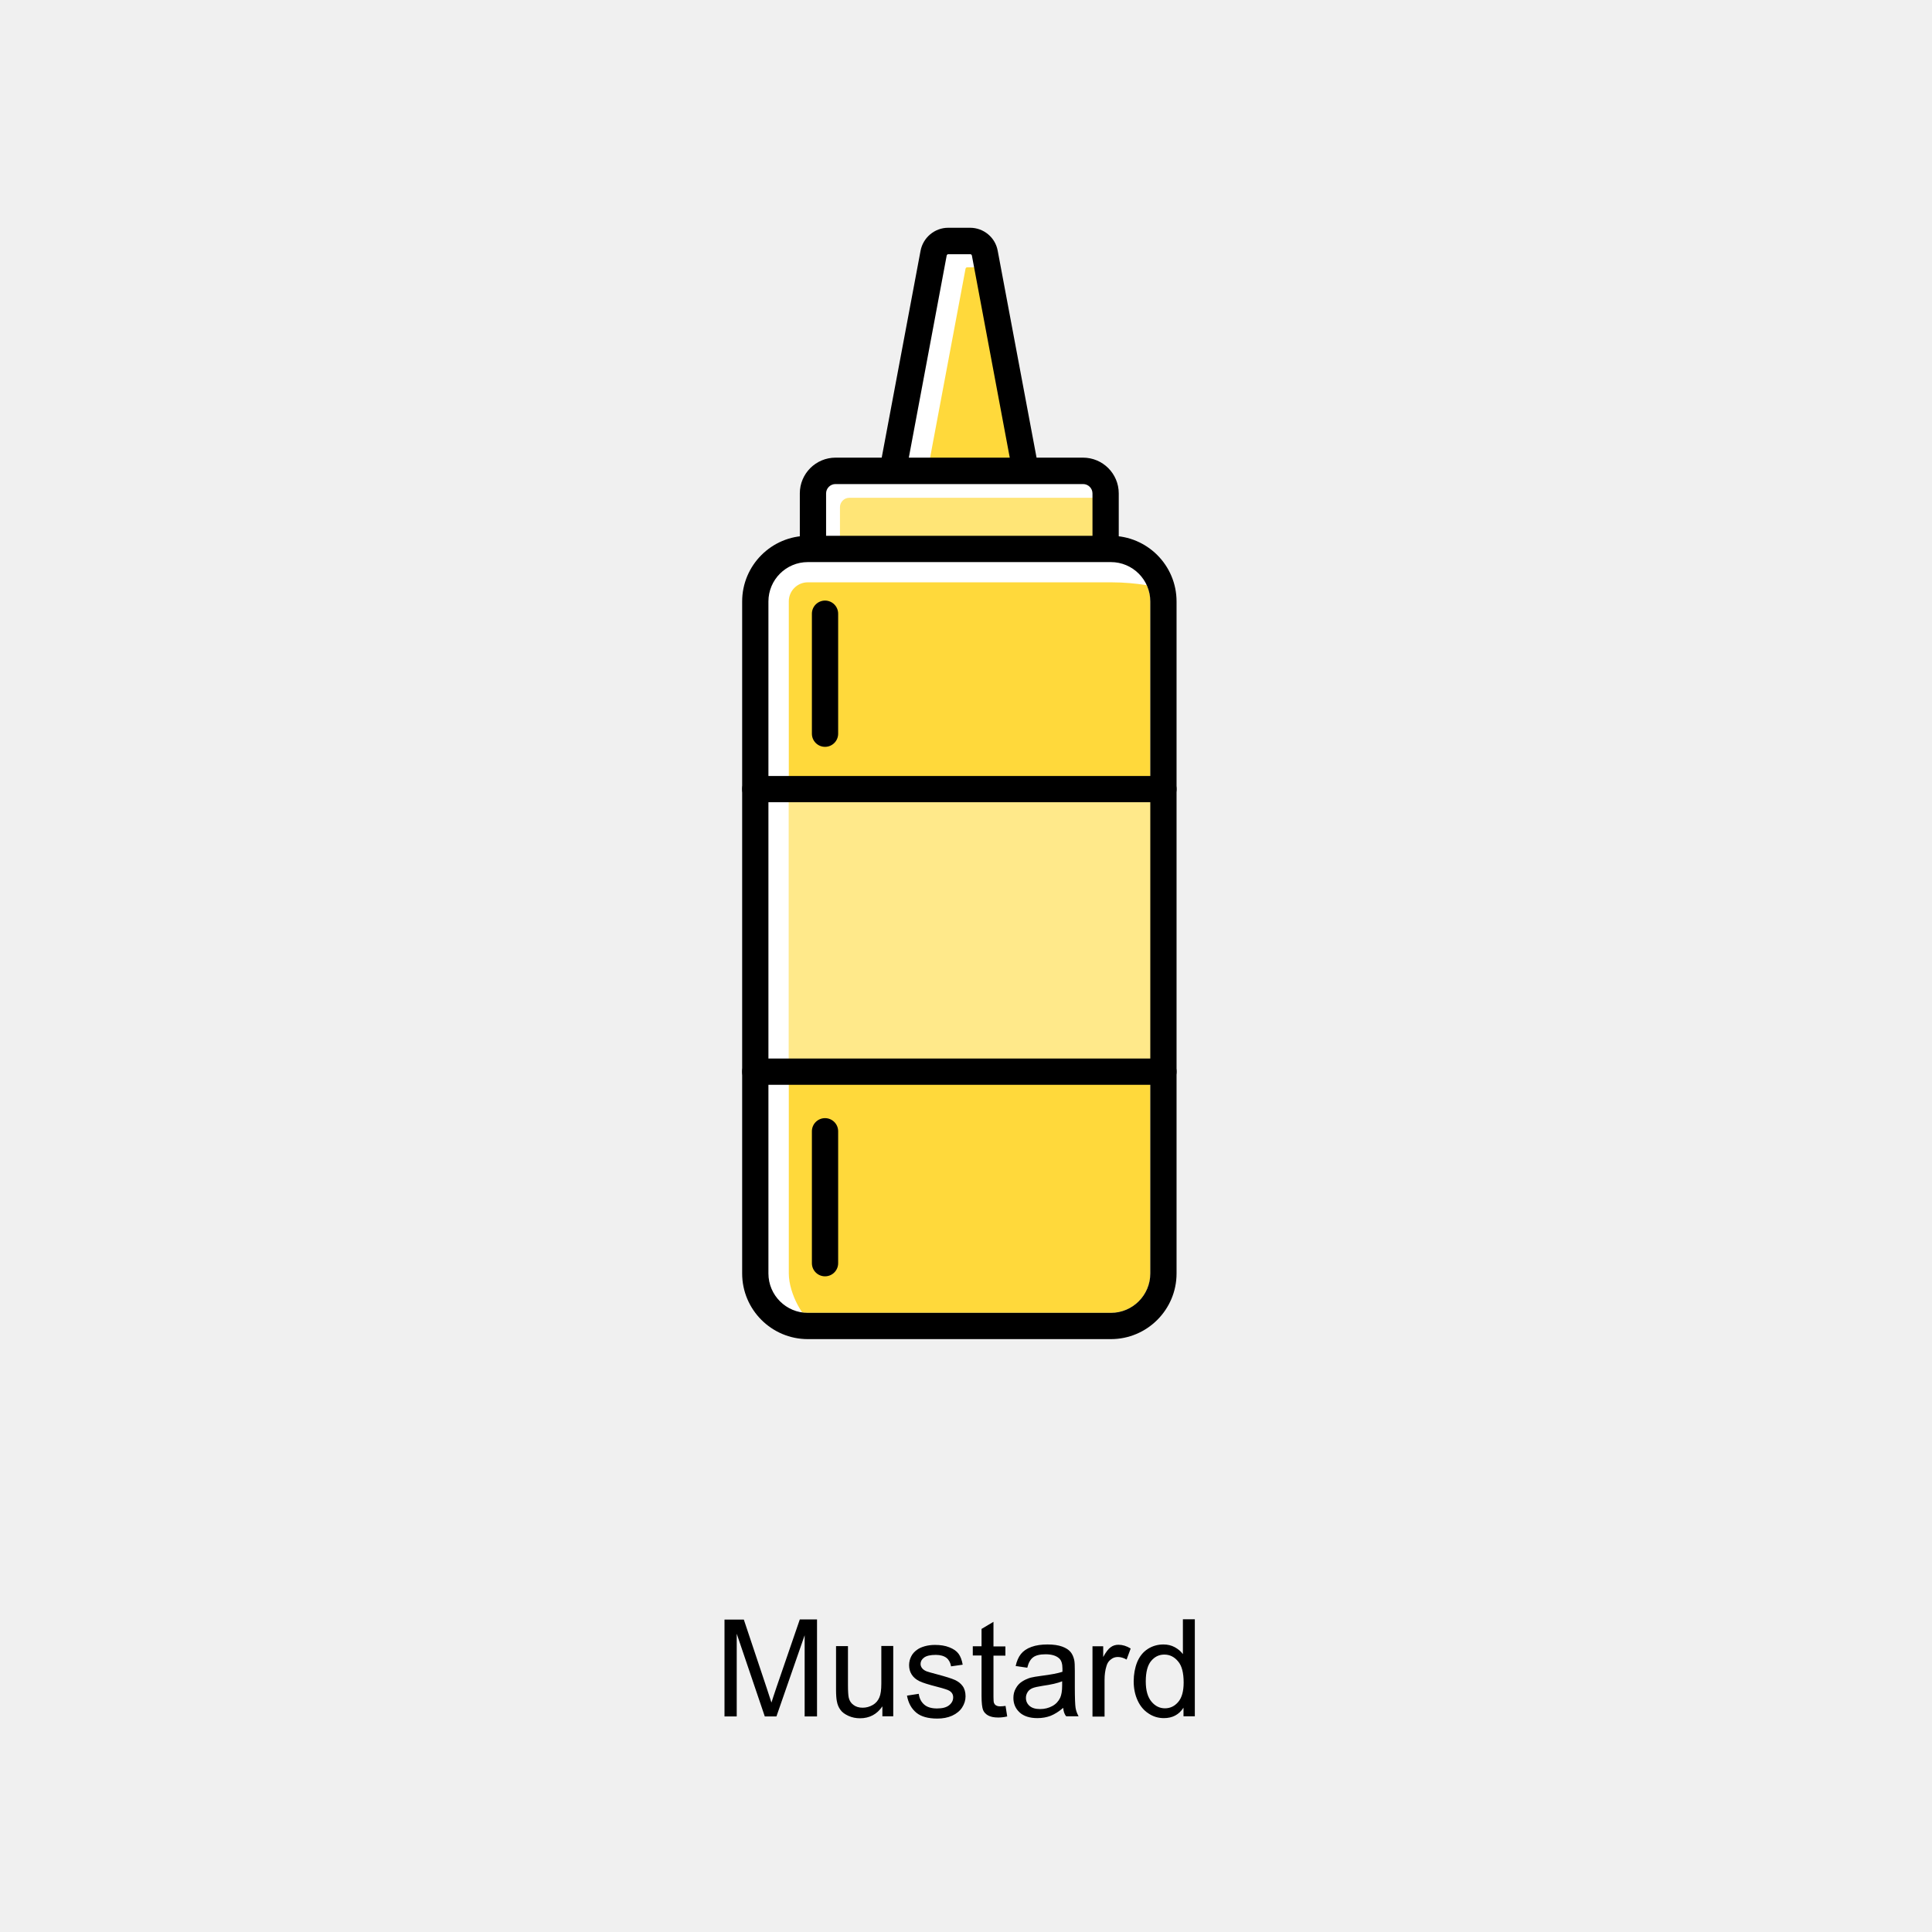
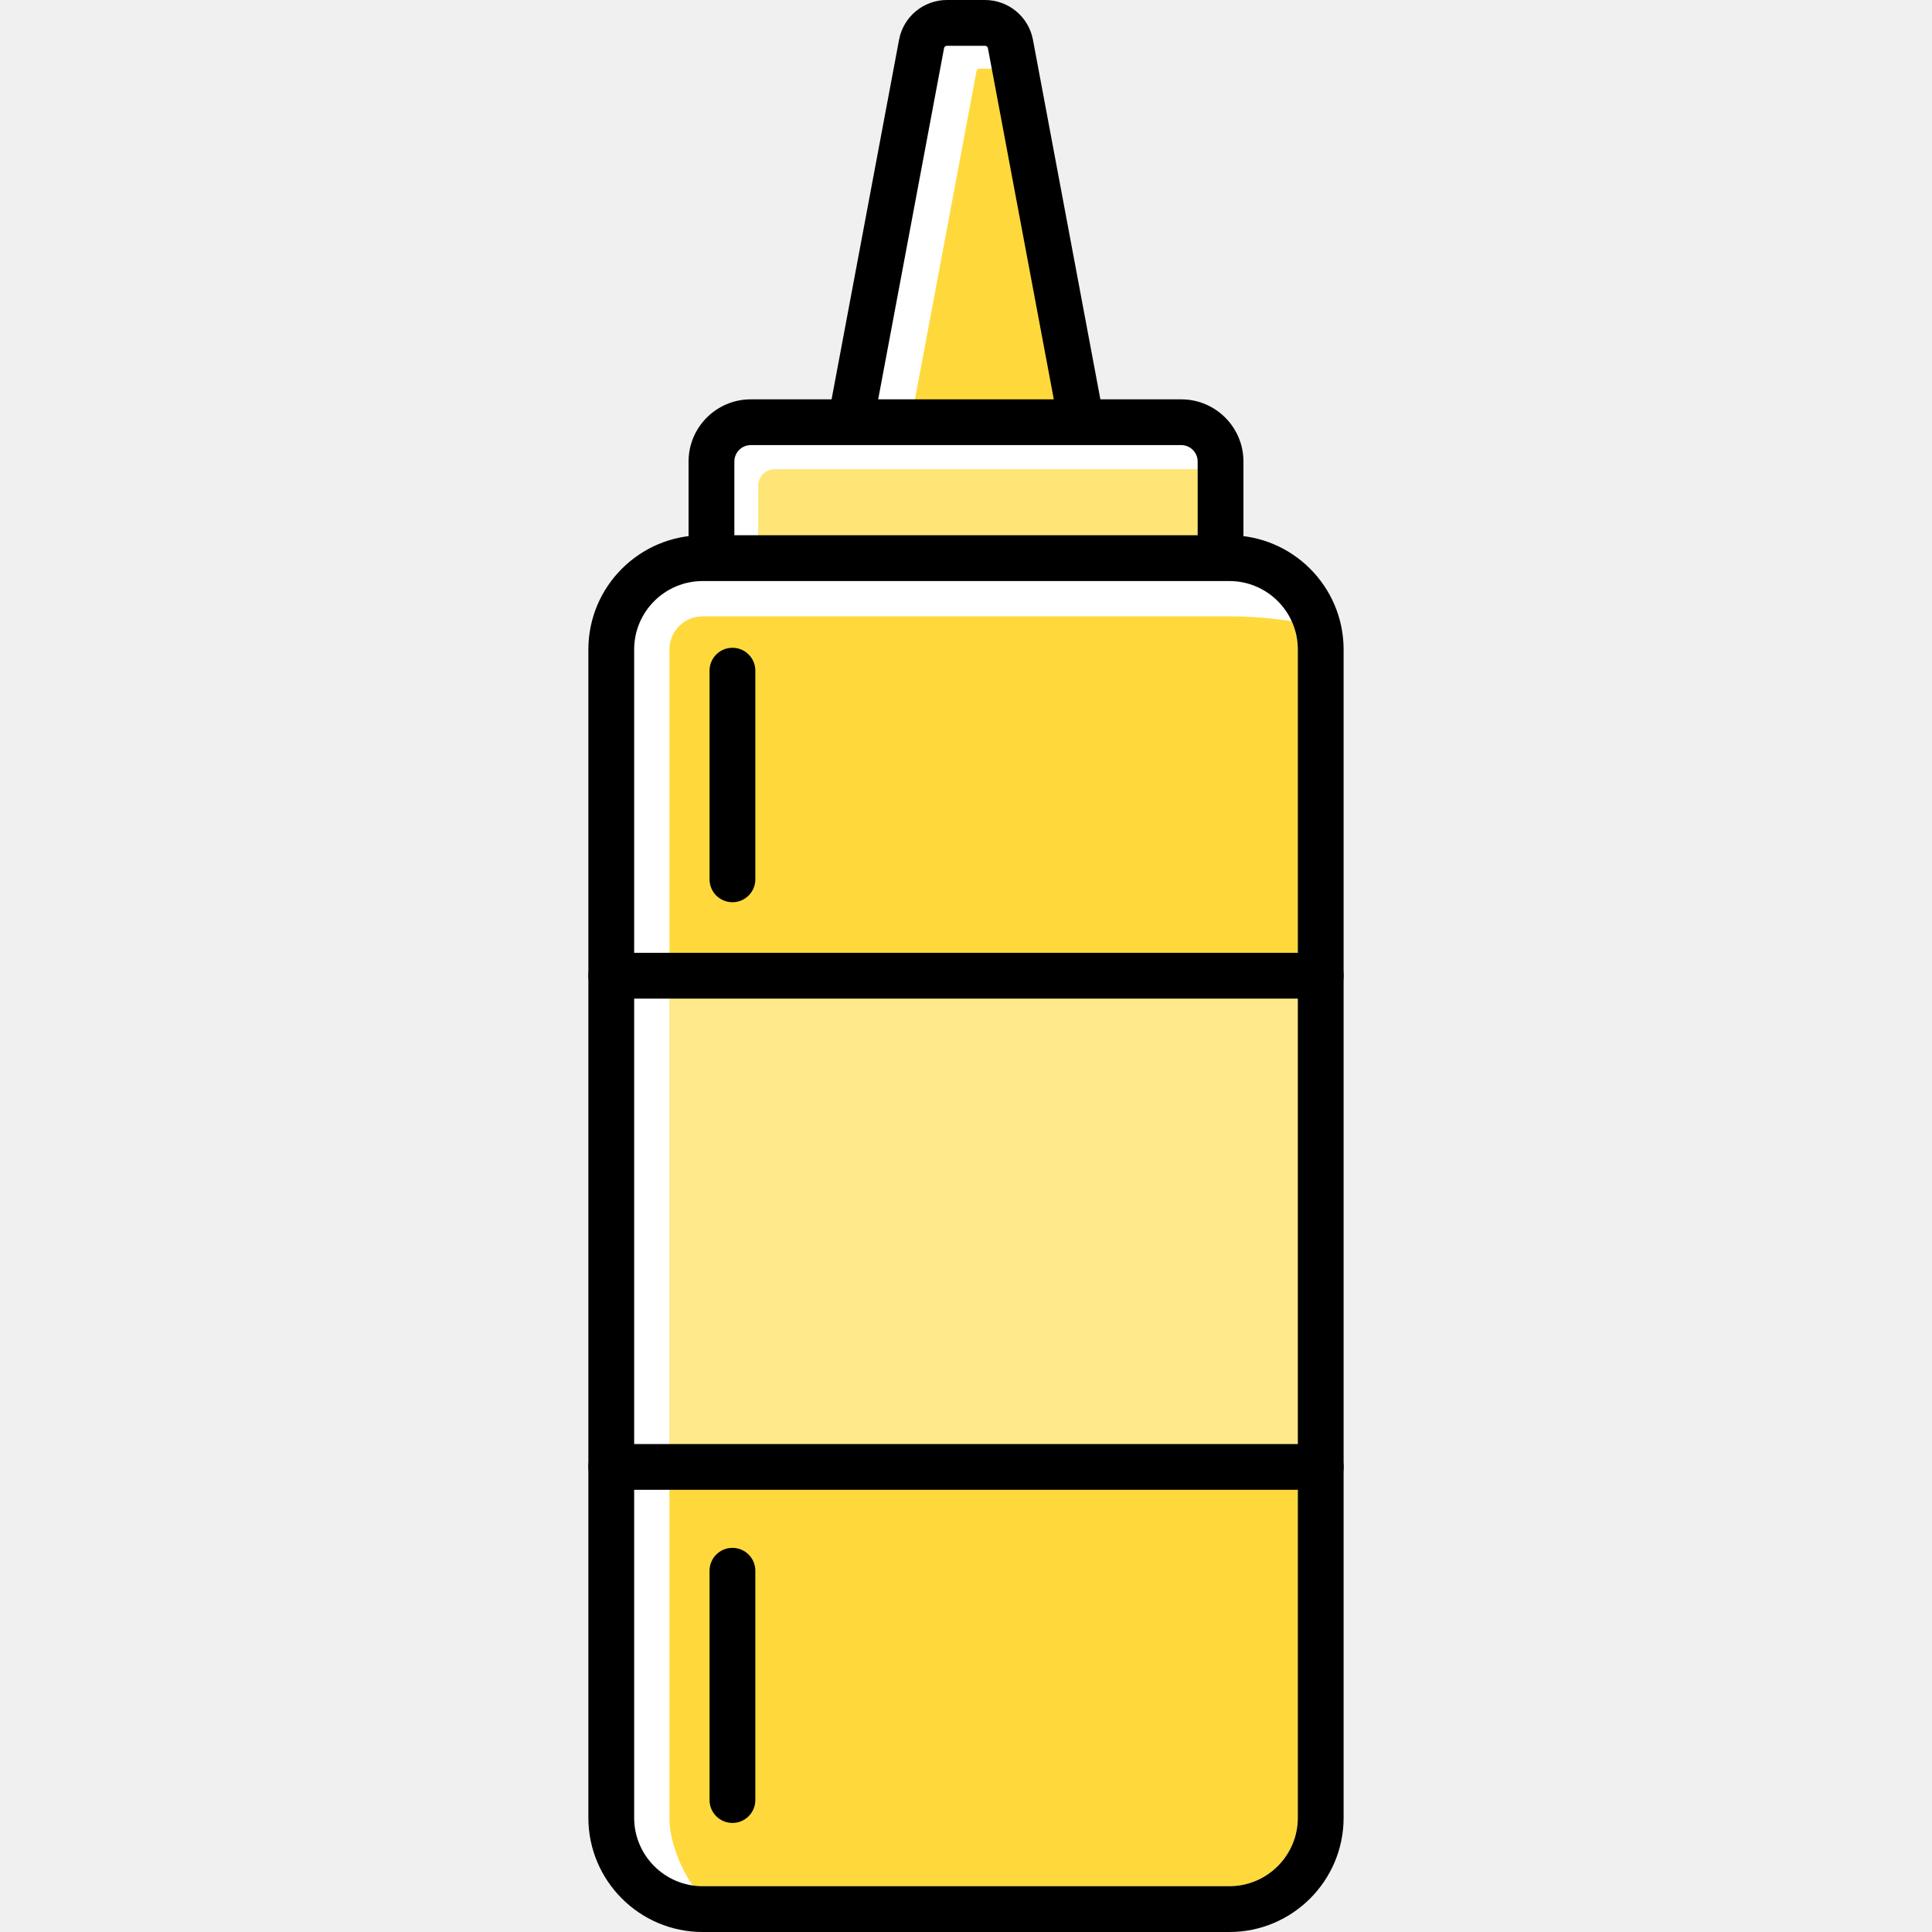
- <svg xmlns="http://www.w3.org/2000/svg" version="1.1" id="Ebene_1" x="0px" y="0px" viewBox="0 0 128 128" style="enable-background:new 0 0 128 128;" xml:space="preserve">
-   <style type="text/css">
- 	.st0{fill:#FFFFFF;}
- 	.st1{fill:#FFD93B;}
- 	.st2{fill:#FFE576;}
- 	.st3{fill:#FFE98A;}
- </style>
+ <svg xmlns="http://www.w3.org/2000/svg" version="1.1" id="Layer_1" x="0px" y="0px" width="100px" height="100px" viewBox="0 0 100 100" enable-background="new 0 0 100 100" xml:space="preserve">
  <g>
-     <path d="M48,113.73v-6.43h1.28l1.52,4.55c0.14,0.42,0.24,0.74,0.31,0.95c0.07-0.23,0.19-0.58,0.34-1.03l1.54-4.48h1.14v6.43h-0.82   v-5.38l-1.87,5.38h-0.77l-1.86-5.48v5.48H48z" />
-     <path d="M58.46,113.73v-0.68c-0.36,0.53-0.86,0.79-1.48,0.79c-0.27,0-0.53-0.05-0.77-0.16c-0.24-0.11-0.42-0.24-0.53-0.4   c-0.12-0.16-0.2-0.35-0.24-0.59c-0.03-0.16-0.05-0.4-0.05-0.74v-2.89h0.79v2.58c0,0.41,0.02,0.69,0.05,0.83   c0.05,0.21,0.15,0.37,0.32,0.49c0.16,0.12,0.36,0.18,0.6,0.18c0.24,0,0.46-0.06,0.67-0.18c0.21-0.12,0.35-0.29,0.44-0.5   c0.09-0.21,0.13-0.51,0.13-0.91v-2.5h0.79v4.66H58.46z" />
-     <path d="M60.09,112.34l0.78-0.12c0.04,0.31,0.17,0.55,0.37,0.72c0.2,0.17,0.48,0.25,0.84,0.25c0.36,0,0.63-0.07,0.81-0.22   c0.18-0.15,0.26-0.32,0.26-0.52c0-0.18-0.08-0.32-0.23-0.42c-0.11-0.07-0.38-0.16-0.81-0.27c-0.58-0.15-0.98-0.27-1.2-0.38   c-0.22-0.11-0.39-0.25-0.51-0.44c-0.12-0.19-0.17-0.4-0.17-0.62c0-0.21,0.05-0.4,0.14-0.58c0.09-0.18,0.22-0.32,0.39-0.44   c0.12-0.09,0.29-0.17,0.5-0.23c0.21-0.06,0.44-0.09,0.68-0.09c0.37,0,0.69,0.05,0.96,0.16c0.28,0.11,0.48,0.25,0.61,0.43   c0.13,0.18,0.22,0.42,0.27,0.72l-0.77,0.11c-0.04-0.24-0.14-0.43-0.3-0.56c-0.17-0.13-0.41-0.2-0.71-0.2   c-0.36,0-0.62,0.06-0.78,0.18c-0.16,0.12-0.23,0.26-0.23,0.42c0,0.1,0.03,0.19,0.1,0.28c0.06,0.08,0.17,0.16,0.3,0.21   c0.08,0.03,0.31,0.1,0.7,0.2c0.56,0.15,0.95,0.27,1.17,0.37c0.22,0.1,0.39,0.23,0.52,0.41c0.13,0.18,0.19,0.41,0.19,0.68   c0,0.26-0.08,0.51-0.23,0.74c-0.15,0.23-0.38,0.41-0.66,0.54c-0.29,0.13-0.62,0.19-0.98,0.19c-0.61,0-1.07-0.13-1.38-0.38   C60.38,113.2,60.18,112.83,60.09,112.34z" />
-     <path d="M66.62,113.02l0.11,0.7c-0.22,0.05-0.42,0.07-0.6,0.07c-0.29,0-0.51-0.05-0.67-0.14c-0.16-0.09-0.27-0.21-0.33-0.36   c-0.06-0.15-0.1-0.46-0.1-0.93v-2.68h-0.58v-0.61h0.58v-1.15l0.79-0.47v1.63h0.79v0.61h-0.79v2.72c0,0.23,0.01,0.37,0.04,0.43   c0.03,0.06,0.07,0.12,0.14,0.15c0.06,0.04,0.15,0.06,0.27,0.06C66.37,113.05,66.48,113.04,66.62,113.02z" />
-     <path d="M70.44,113.15c-0.29,0.25-0.57,0.42-0.84,0.53c-0.27,0.1-0.56,0.15-0.87,0.15c-0.51,0-0.91-0.13-1.18-0.38   c-0.27-0.25-0.41-0.57-0.41-0.96c0-0.23,0.05-0.44,0.16-0.63c0.1-0.19,0.24-0.34,0.41-0.45c0.17-0.11,0.36-0.2,0.57-0.26   c0.16-0.04,0.39-0.08,0.7-0.12c0.64-0.08,1.11-0.17,1.41-0.27c0-0.11,0-0.18,0-0.21c0-0.32-0.07-0.55-0.22-0.68   c-0.2-0.18-0.5-0.27-0.9-0.27c-0.37,0-0.65,0.07-0.82,0.2c-0.18,0.13-0.31,0.36-0.39,0.69l-0.77-0.11c0.07-0.33,0.19-0.6,0.35-0.8   c0.16-0.2,0.39-0.36,0.7-0.47c0.3-0.11,0.66-0.16,1.06-0.16c0.4,0,0.72,0.05,0.97,0.14c0.25,0.09,0.43,0.21,0.55,0.35   c0.12,0.14,0.2,0.32,0.25,0.54c0.03,0.13,0.04,0.38,0.04,0.73v1.05c0,0.73,0.02,1.2,0.05,1.39c0.03,0.19,0.1,0.38,0.2,0.56h-0.82   C70.51,113.56,70.46,113.37,70.44,113.15z M70.37,111.39c-0.29,0.12-0.72,0.22-1.29,0.3c-0.32,0.05-0.55,0.1-0.69,0.16   c-0.13,0.06-0.24,0.14-0.31,0.26c-0.07,0.11-0.11,0.24-0.11,0.38c0,0.21,0.08,0.39,0.24,0.53c0.16,0.14,0.39,0.21,0.7,0.21   c0.3,0,0.57-0.07,0.81-0.2c0.24-0.13,0.41-0.32,0.52-0.55c0.08-0.18,0.13-0.44,0.13-0.79V111.39z" />
-     <path d="M72.38,113.73v-4.66h0.71v0.71c0.18-0.33,0.35-0.55,0.5-0.65c0.15-0.11,0.32-0.16,0.51-0.16c0.27,0,0.54,0.08,0.81,0.25   l-0.27,0.73c-0.19-0.11-0.39-0.17-0.58-0.17c-0.17,0-0.33,0.05-0.46,0.16c-0.14,0.1-0.24,0.25-0.29,0.43   c-0.09,0.28-0.13,0.59-0.13,0.92v2.44H72.38z" />
-     <path d="M78.41,113.73v-0.59c-0.3,0.46-0.73,0.69-1.3,0.69c-0.37,0-0.71-0.1-1.02-0.31c-0.31-0.2-0.55-0.49-0.72-0.86   c-0.17-0.37-0.26-0.79-0.26-1.27c0-0.46,0.08-0.89,0.23-1.27c0.16-0.38,0.39-0.67,0.7-0.87c0.31-0.2,0.66-0.3,1.04-0.3   c0.28,0,0.53,0.06,0.75,0.18c0.22,0.12,0.4,0.27,0.54,0.46v-2.31h0.79v6.43H78.41z M75.91,111.4c0,0.6,0.13,1.04,0.38,1.34   c0.25,0.3,0.55,0.44,0.89,0.44c0.35,0,0.64-0.14,0.88-0.42c0.24-0.28,0.36-0.71,0.36-1.29c0-0.64-0.12-1.11-0.37-1.4   c-0.25-0.3-0.55-0.45-0.91-0.45c-0.35,0-0.64,0.14-0.88,0.43C76.03,110.33,75.91,110.78,75.91,111.4z" />
-   </g>
-   <g>
-     <path class="st0" d="M66.91,30.31L64.4,16.93c-0.01-0.05-0.06-0.09-0.11-0.09h-1.45c-0.05,0-0.1,0.04-0.11,0.09l-2.51,13.38H66.91z   " />
-     <path class="st1" d="M68.15,31.18L65.64,17.8c-0.01-0.05-0.06-0.09-0.11-0.09h-1.45c-0.05,0-0.1,0.04-0.11,0.09l-2.51,13.38H68.15z   " />
-     <path d="M60.05,31.18l2.67-14.25c0.01-0.05,0.06-0.09,0.11-0.09h1.45c0.05,0,0.1,0.04,0.11,0.09l2.67,14.25h1.77   c0-0.01,0-0.02,0-0.03l-2.73-14.54c-0.16-0.88-0.93-1.52-1.83-1.52h-1.45c-0.89,0-1.66,0.64-1.83,1.52l-2.73,14.54   c0,0.01,0,0.02,0,0.03h0.66H60.05z" />
-     <path class="st1" d="M53.52,37.24c-1.44,0-2.61,1.17-2.61,2.61v44.52c0,1.44,1.17,2.61,2.61,2.61H73.6c1.44,0,2.61-1.17,2.61-2.61   V39.85c0-1.44-1.17-2.61-2.61-2.61H53.52z" />
-     <path class="st0" d="M72.39,35.49v-2.81c0-0.34-0.28-0.62-0.62-0.62H55.36c-0.34,0-0.62,0.28-0.62,0.62v2.81H72.39z" />
-     <path class="st2" d="M73.3,36.41V33.6c0-0.34-0.28-0.62-0.62-0.62H56.27c-0.34,0-0.62,0.28-0.62,0.62v2.81H73.3z" />
-     <rect x="52.26" y="52.56" class="st3" width="24.42" height="18.43" />
-     <path class="st0" d="M53.52,88.22c-2.38,0-3.95-1.89-3.95-3.85V39.85c0-2.18,1.77-3.95,3.95-3.95H73.6c2.07,0,2.03,0.74,2.81,1.56   c0.82,0.86,1.19,1.63,1.19,2.48l-0.9,0.13c0-0.29,0.12-1.06,0.04-1.14c-0.01-0.01-1.33-0.35-3.14-0.35H53.52   c-0.7,0-1.26,0.57-1.26,1.26v44.52c0,1.42,1.06,3.1,1.47,3.1L53.52,88.22z" />
-     <path d="M54.73,36.37v-3.68c0-0.34,0.28-0.62,0.62-0.62h16.41c0.34,0,0.62,0.28,0.62,0.62v3.68h1.21c0.18,0,0.36,0.02,0.53,0.05   v-3.73c0-1.31-1.06-2.37-2.37-2.37H55.36c-1.31,0-2.37,1.06-2.37,2.37v3.73C53.16,36.38,54.73,36.37,54.73,36.37z" />
-     <path d="M73.6,88.72H53.52c-2.4,0-4.35-1.95-4.35-4.35V39.85c0-2.4,1.95-4.35,4.35-4.35H73.6c2.4,0,4.35,1.95,4.35,4.35v44.52   C77.95,86.77,76,88.72,73.6,88.72z M53.52,37.24c-1.44,0-2.61,1.17-2.61,2.61v44.52c0,1.44,1.17,2.61,2.61,2.61H73.6   c1.44,0,2.61-1.17,2.61-2.61V39.85c0-1.44-1.17-2.61-2.61-2.61H53.52z" />
-     <path d="M77.08,53.15H50.04c-0.48,0-0.87-0.39-0.87-0.87c0-0.48,0.39-0.87,0.87-0.87h27.04c0.48,0,0.87,0.39,0.87,0.87   C77.95,52.76,77.56,53.15,77.08,53.15z" />
-     <path d="M77.08,71.87H50.04c-0.48,0-0.87-0.39-0.87-0.87c0-0.48,0.39-0.87,0.87-0.87h27.04c0.48,0,0.87,0.39,0.87,0.87   C77.95,71.48,77.56,71.87,77.08,71.87z" />
-     <path d="M54.66,49.48c-0.48,0-0.87-0.39-0.87-0.87v-7.95c0-0.48,0.39-0.87,0.87-0.87c0.48,0,0.87,0.39,0.87,0.87v7.95   C55.53,49.09,55.14,49.48,54.66,49.48z" />
-     <path d="M54.66,84.56c-0.48,0-0.87-0.39-0.87-0.87v-8.74c0-0.48,0.39-0.87,0.87-0.87c0.48,0,0.87,0.39,0.87,0.87v8.74   C55.53,84.17,55.14,84.56,54.66,84.56z" />
+     <path fill="#FFFFFF" d="M54.545,20.669L51.136,2.494c-0.014-0.072-0.077-0.125-0.151-0.125h-1.97c-0.073,0-0.138,0.053-0.151,0.125   l-3.409,18.175H54.545z" />
+     <path fill="#FFD93B" d="M56.227,21.854L52.817,3.68c-0.014-0.073-0.077-0.126-0.151-0.126h-1.97c-0.073,0-0.138,0.053-0.151,0.126   l-3.409,18.174H56.227z" />
+     <path d="M45.232,21.854l3.631-19.359c0.014-0.072,0.078-0.125,0.151-0.125h1.97c0.074,0,0.138,0.053,0.151,0.125l3.632,19.359   h2.408c-0.002-0.015-0.003-0.029-0.006-0.044L53.465,2.058C53.241,0.865,52.197,0,50.984,0h-1.97c-1.214,0-2.257,0.865-2.479,2.058   l-3.706,19.751c-0.003,0.016-0.003,0.03-0.006,0.045h0.891H45.232z" />
+     <path fill="#FFD93B" d="M36.367,30.075c-1.954,0-3.543,1.589-3.543,3.542v60.471c0,1.952,1.589,3.542,3.543,3.542h27.266   c1.953,0,3.543-1.59,3.543-3.542V33.617c0-1.953-1.59-3.542-3.543-3.542H36.367z" />
+     <path fill="#FFFFFF" d="M61.99,27.705v-3.818c0-0.468-0.381-0.849-0.849-0.849H38.857c-0.467,0-0.848,0.381-0.848,0.849v3.818   H61.99z" />
+     <path fill="#FFE576" d="M63.225,28.952v-3.819c0-0.467-0.381-0.848-0.848-0.848H40.093c-0.468,0-0.849,0.381-0.849,0.848v3.819   H63.225z" />
+     <rect x="34.65" y="50.894" fill="#FFE98A" width="33.168" height="25.035" />
+     <path fill="#FFFFFF" d="M36.367,99.321c-3.229,0-5.371-2.567-5.371-5.233V33.617c0-2.96,2.41-5.369,5.371-5.369h27.266   c2.809,0,2.757,1.01,3.813,2.122c1.11,1.17,1.619,2.214,1.619,3.369L67.84,33.92c0-0.396,0.166-1.436,0.06-1.548   c-0.019-0.02-1.804-0.47-4.267-0.47H36.367c-0.947,0-1.717,0.77-1.717,1.715v60.471c0,1.932,1.444,4.206,1.997,4.206L36.367,99.321   z" />
+     <path d="M38.01,28.89v-5.003c0-0.468,0.381-0.849,0.848-0.849h22.284c0.468,0,0.849,0.381,0.849,0.849v5.003h1.643   c0.248,0,0.489,0.025,0.727,0.063v-5.065c0-1.774-1.443-3.218-3.218-3.218H38.857c-1.773,0-3.217,1.443-3.217,3.218v5.065   C35.877,28.915,38.01,28.89,38.01,28.89z" />
+     <path d="M63.633,100H36.367c-3.261,0-5.913-2.652-5.913-5.912V33.617c0-3.26,2.652-5.912,5.913-5.912h27.266   c3.26,0,5.912,2.652,5.912,5.912v60.471C69.545,97.348,66.893,100,63.633,100z M36.367,30.075c-1.954,0-3.543,1.589-3.543,3.542   v60.471c0,1.952,1.589,3.542,3.543,3.542h27.266c1.953,0,3.543-1.59,3.543-3.542V33.617c0-1.953-1.59-3.542-3.543-3.542H36.367z" />
+     <path d="M68.36,51.688H31.639c-0.654,0-1.185-0.53-1.185-1.185s0.53-1.185,1.185-1.185H68.36c0.655,0,1.185,0.53,1.185,1.185   S69.016,51.688,68.36,51.688z" />
+     <path d="M68.36,77.113H31.639c-0.654,0-1.185-0.53-1.185-1.185s0.53-1.185,1.185-1.185H68.36c0.655,0,1.185,0.53,1.185,1.185   S69.016,77.113,68.36,77.113z" />
+     <path d="M37.911,46.699c-0.655,0-1.185-0.53-1.185-1.185V34.714c0-0.654,0.529-1.185,1.185-1.185c0.654,0,1.185,0.53,1.185,1.185   v10.801C39.096,46.169,38.565,46.699,37.911,46.699z" />
+     <path d="M37.911,94.355c-0.655,0-1.185-0.53-1.185-1.186V81.303c0-0.655,0.529-1.186,1.185-1.186c0.654,0,1.185,0.53,1.185,1.186   V93.17C39.096,93.825,38.565,94.355,37.911,94.355z" />
  </g>
</svg>
